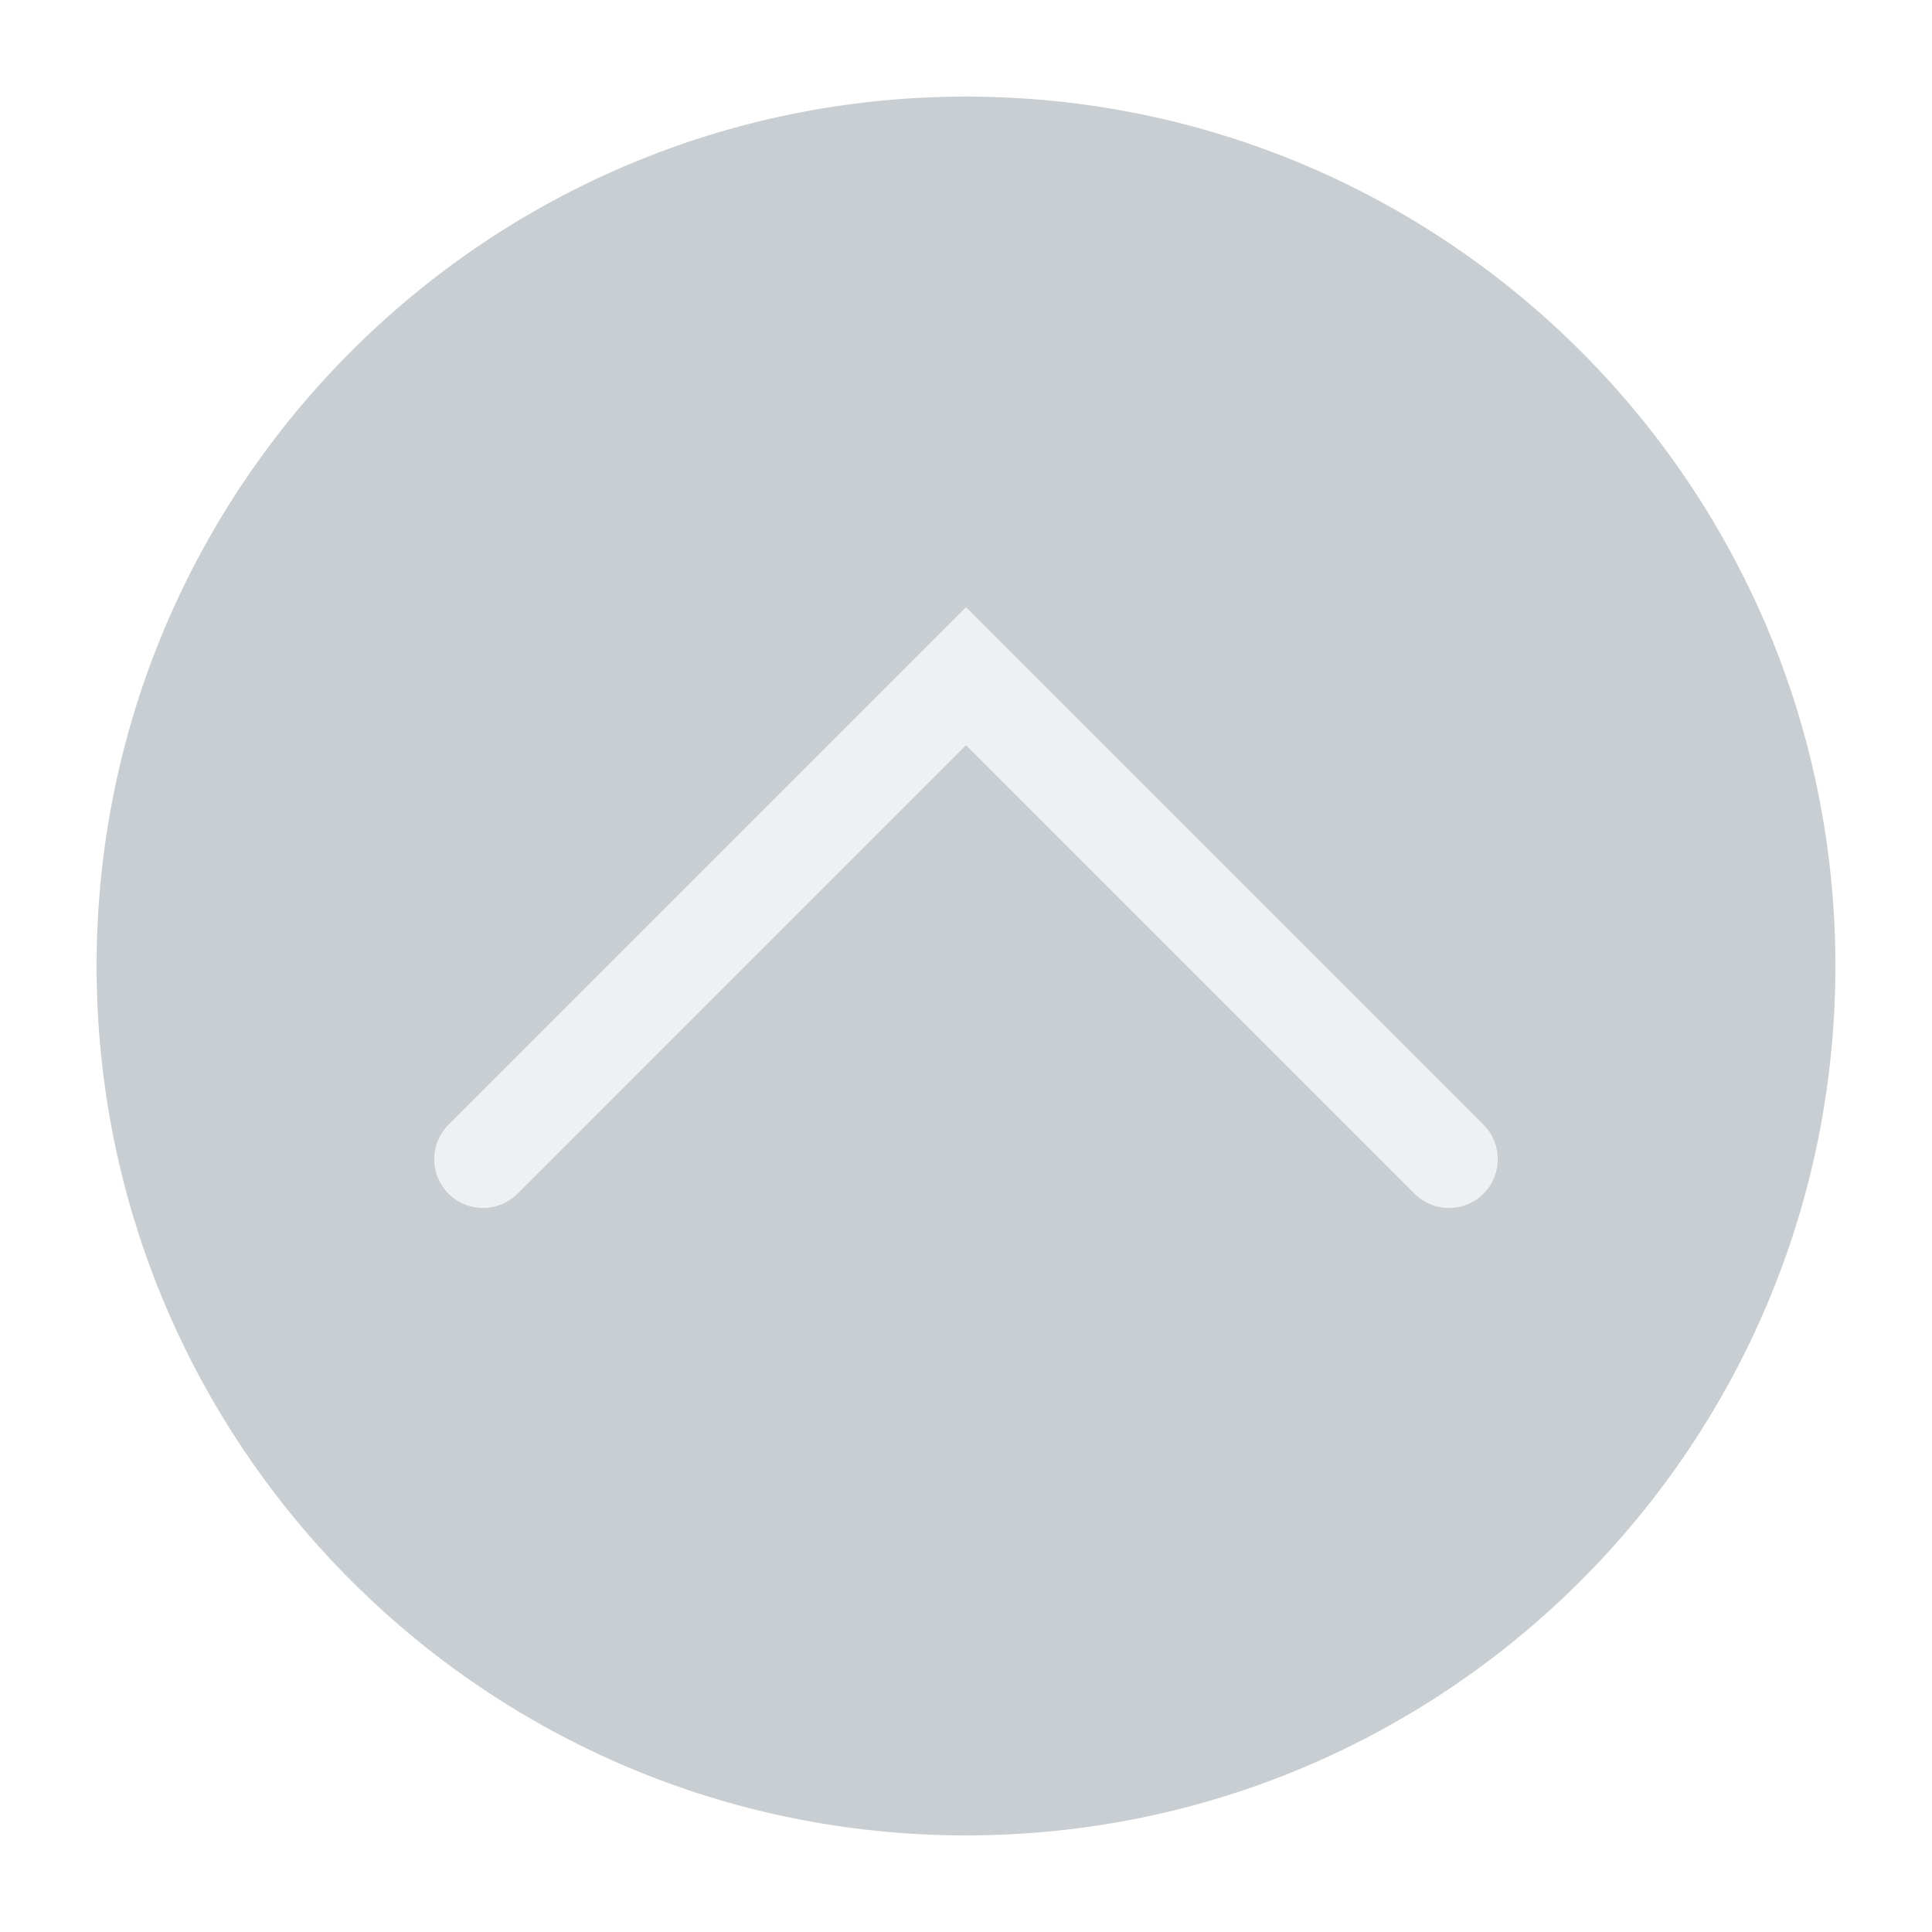
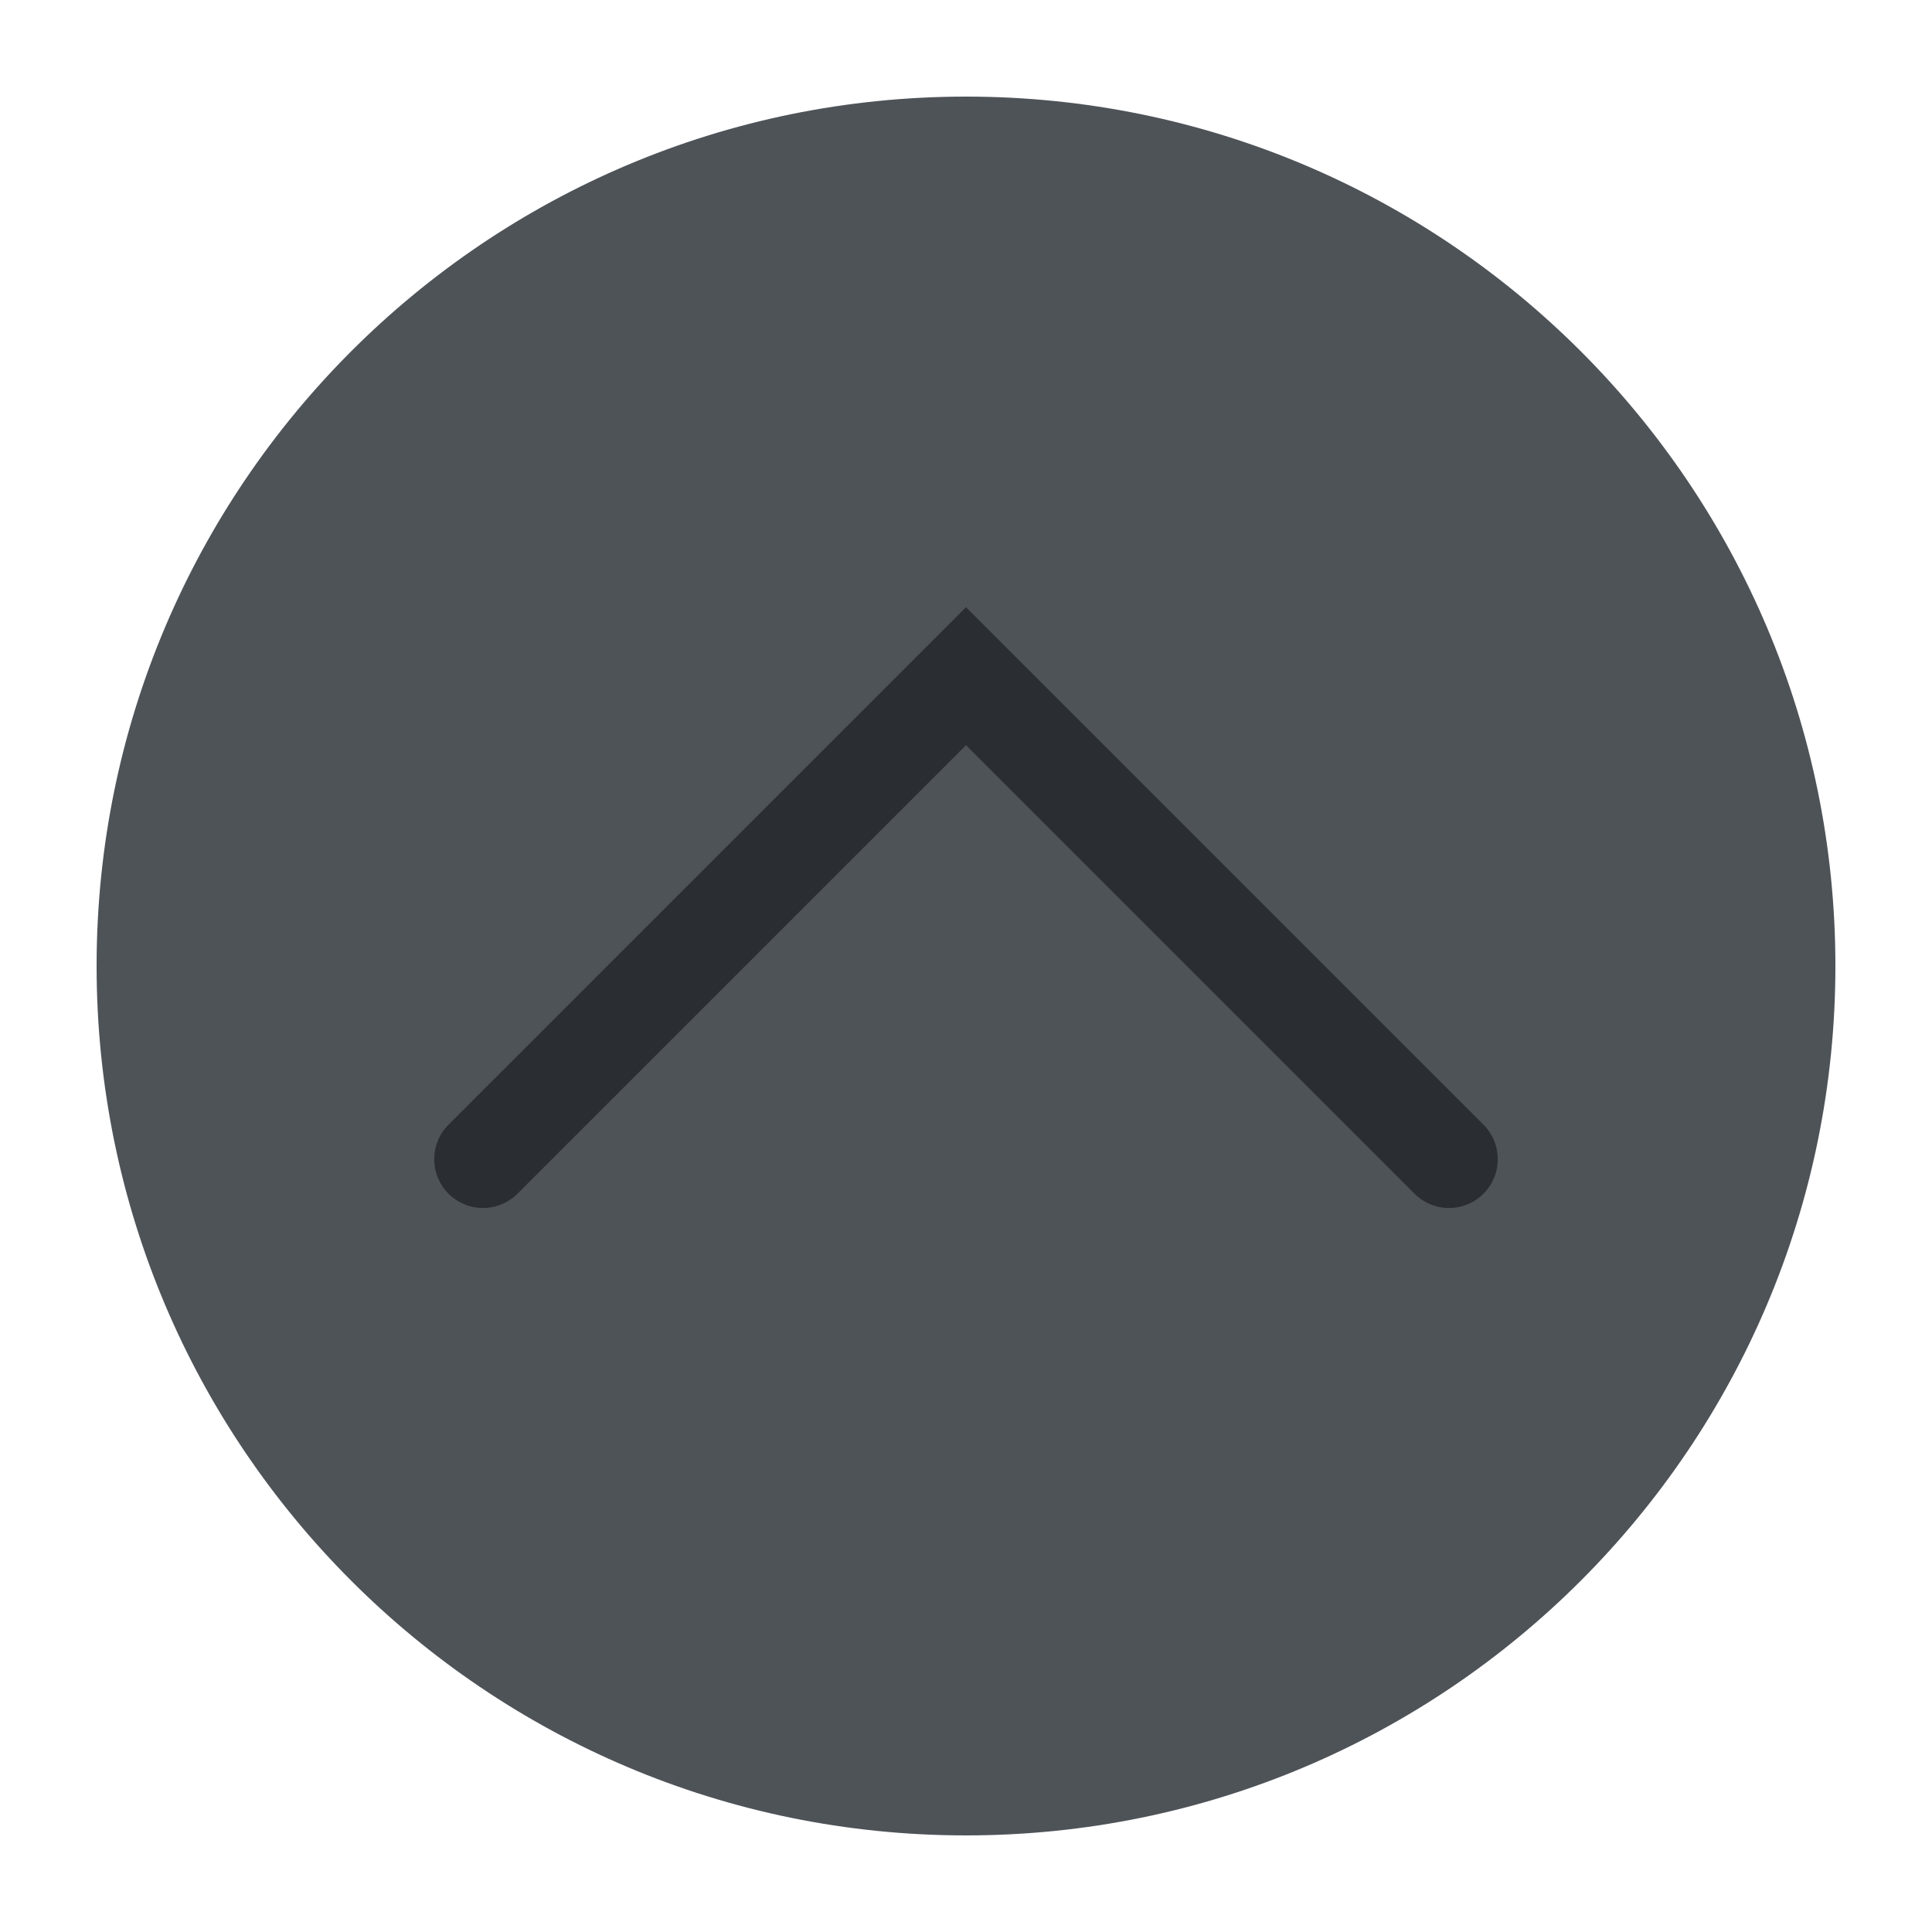
<svg xmlns="http://www.w3.org/2000/svg" viewBox="0 0 50 50" version="1.2" baseProfile="tiny">
  <defs>
</defs>
  <g fill="none" stroke="black" stroke-width="1" fill-rule="evenodd" stroke-linecap="square" stroke-linejoin="bevel">
-     <g fill="#c9ced2" fill-opacity="1" stroke="none" transform="matrix(2.5,0,0,2.5,2.5,2.5)" font-family="MiSans" font-size="10" font-weight="310" font-style="normal">
+     <g fill="#4e5358" fill-opacity="1" stroke="none" transform="matrix(2.5,0,0,2.5,2.5,2.5)" font-family="MiSans" font-size="10" font-weight="310" font-style="normal">
      <circle cx="9" cy="9" r="9" />
    </g>
-     <g fill="none" stroke="#eff0f1" stroke-opacity="1" stroke-width="1.01" stroke-linecap="round" stroke-linejoin="miter" stroke-miterlimit="2" transform="matrix(2.5,0,0,2.5,2.5,2.5)" font-family="MiSans" font-size="10" font-weight="310" font-style="normal">
+     <g fill="none" stroke="#2a2e32" stroke-opacity="1" stroke-width="1.01" stroke-linecap="round" stroke-linejoin="miter" stroke-miterlimit="2" transform="matrix(2.5,0,0,2.5,2.5,2.5)" font-family="MiSans" font-size="10" font-weight="310" font-style="normal">
      <polyline fill="none" vector-effect="none" points="4,11 9,6 14,11 " />
    </g>
    <g fill="none" stroke="#000000" stroke-opacity="1" stroke-width="1" stroke-linecap="square" stroke-linejoin="bevel" transform="matrix(1,0,0,1,0,0)" font-family="MiSans" font-size="10" font-weight="310" font-style="normal">
</g>
  </g>
</svg>
